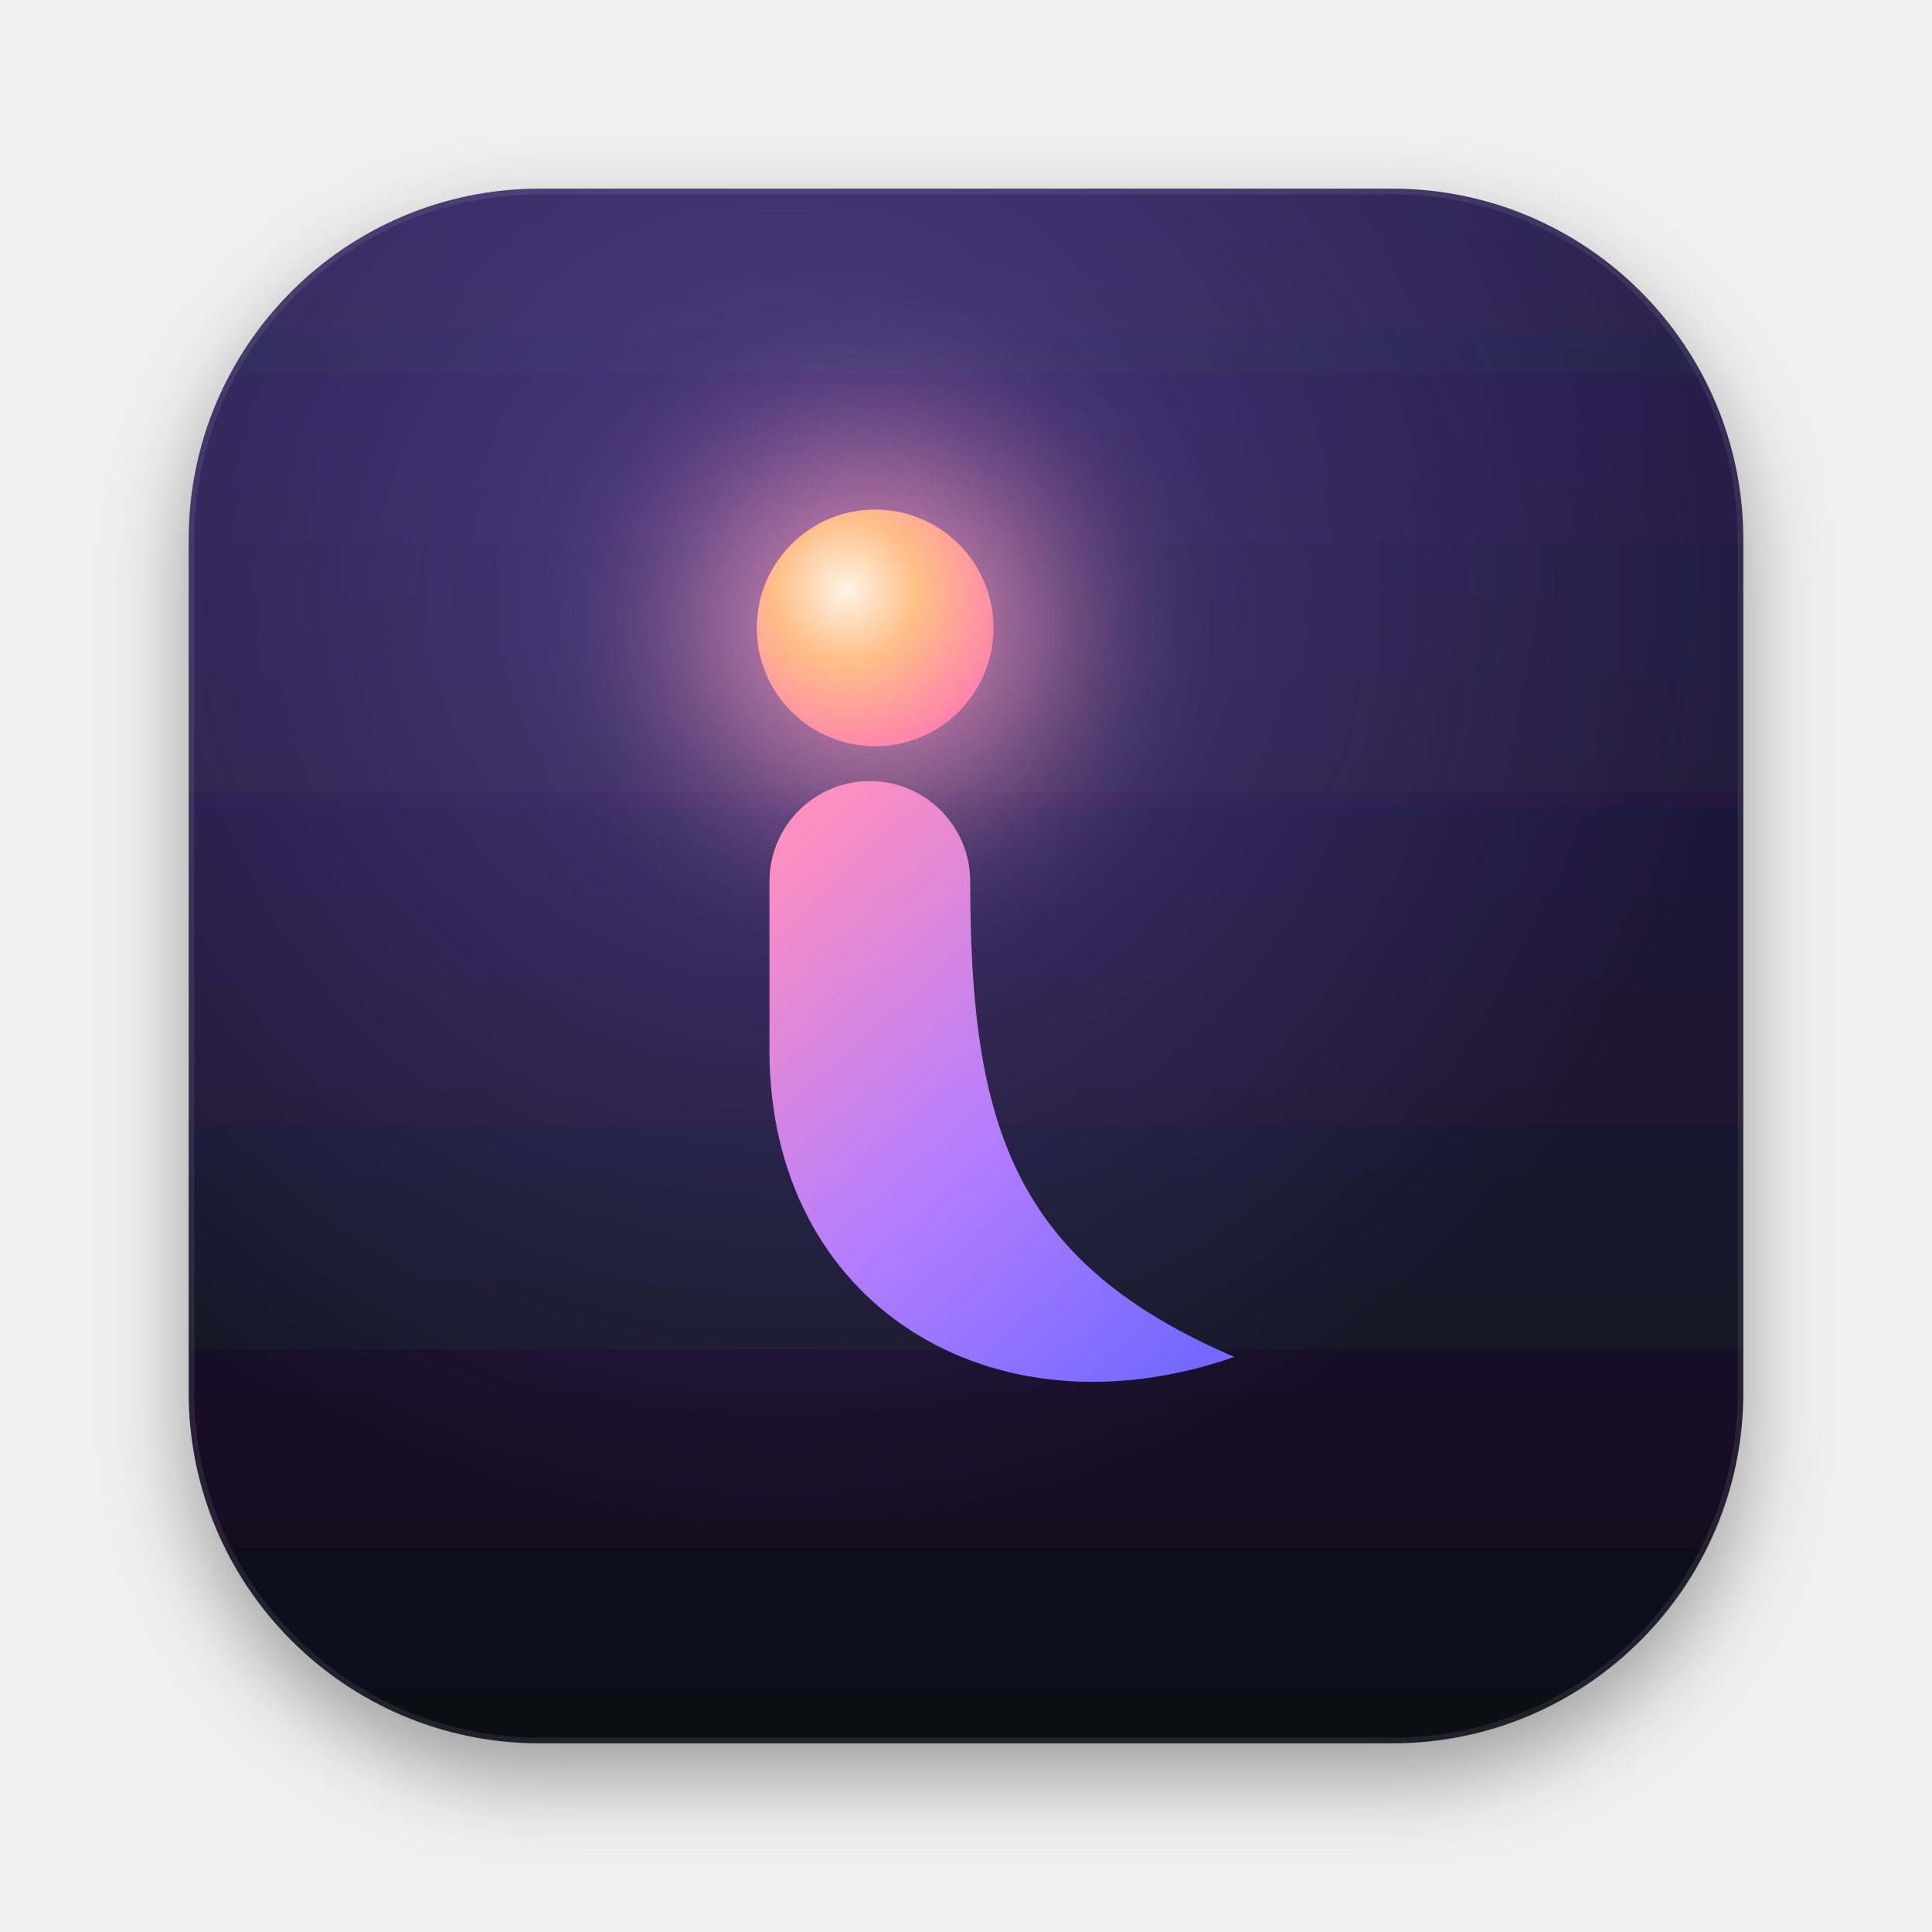
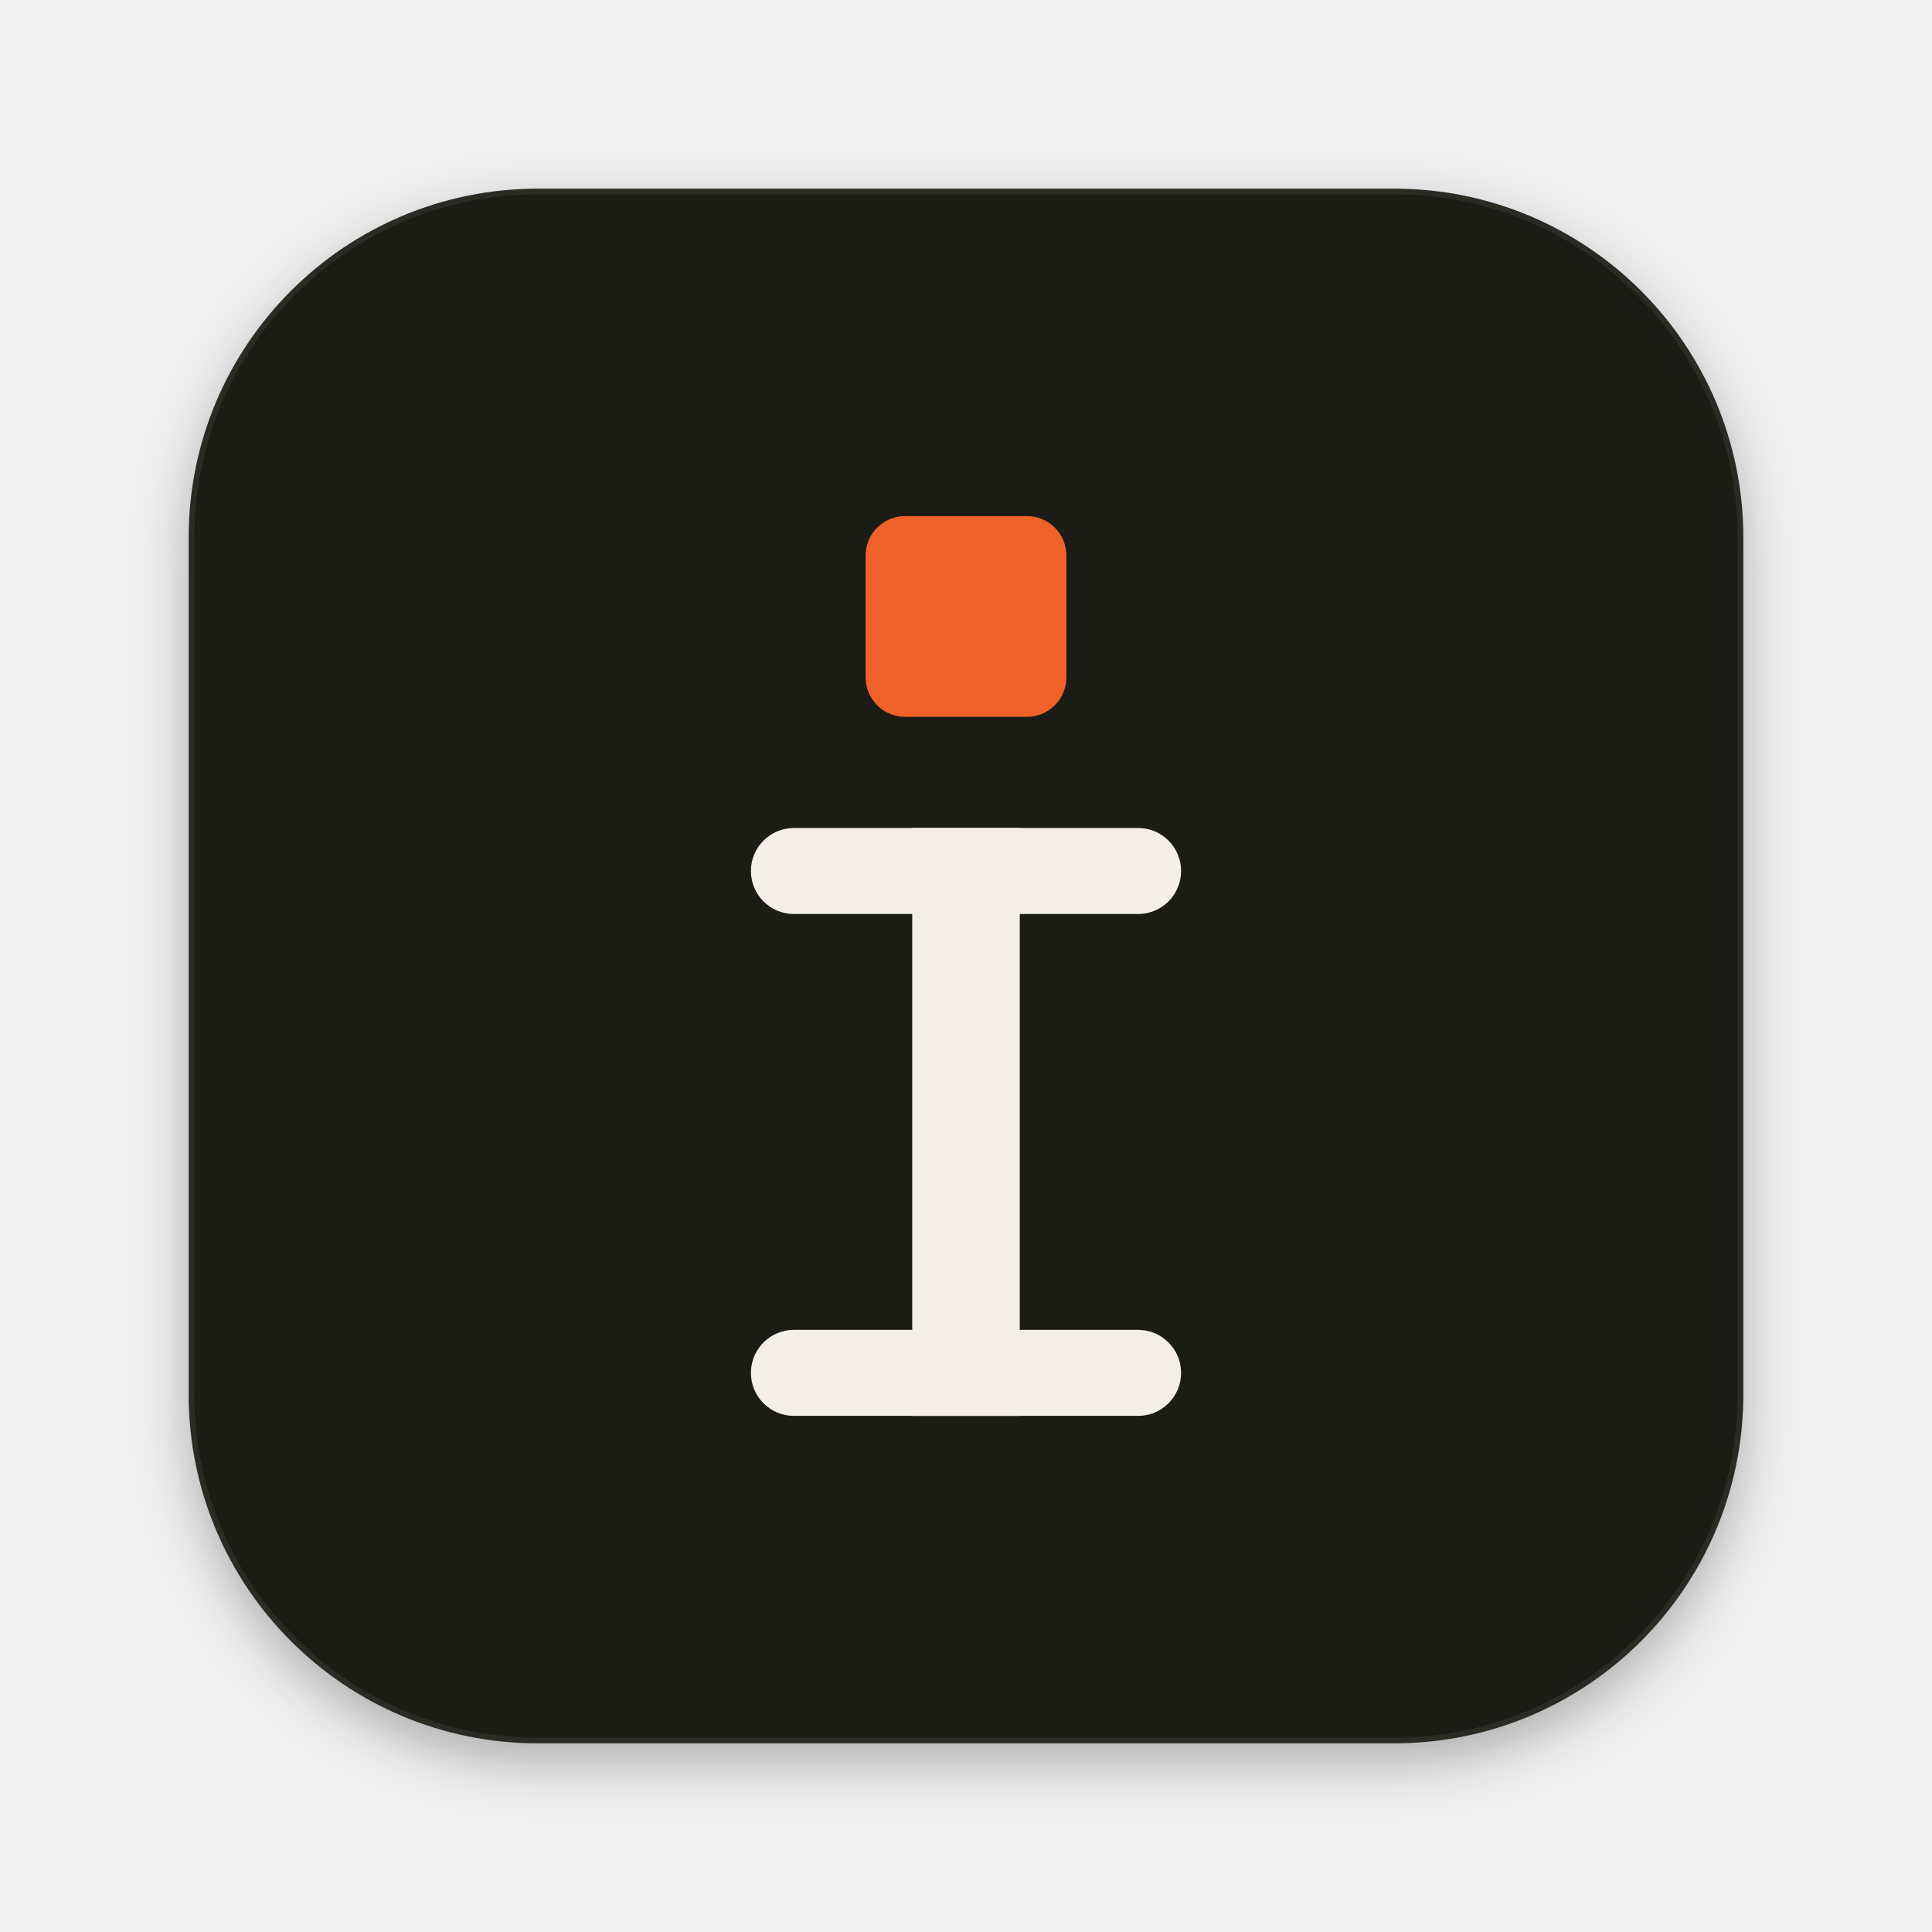
<svg xmlns="http://www.w3.org/2000/svg" width="1024" height="1024" viewBox="0 0 1024 1024">
  <defs>
-     <linearGradient id="tile" x1="0" y1="0" x2="0" y2="1">
-       <stop offset="0" stop-color="#2b2250" />
-       <stop offset="1" stop-color="#0e0c18" />
-     </linearGradient>
-     <radialGradient id="haze" cx="0.38" cy="0.26" r="0.62">
-       <stop offset="0" stop-color="#9d7bff" stop-opacity="0.32" />
-       <stop offset="1" stop-color="#9d7bff" stop-opacity="0" />
-     </radialGradient>
-     <linearGradient id="blade" x1="0.15" y1="0" x2="0.85" y2="1">
-       <stop offset="0" stop-color="#ff8fbe" />
-       <stop offset="0.55" stop-color="#b37dff" />
-       <stop offset="1" stop-color="#7469ff" />
-     </linearGradient>
-     <radialGradient id="orb" cx="0.38" cy="0.34" r="0.72">
-       <stop offset="0" stop-color="#fff4e6" />
-       <stop offset="0.42" stop-color="#ffbf88" />
-       <stop offset="1" stop-color="#ff7fae" />
-     </radialGradient>
-     <filter id="shadow" x="-0.2" y="-0.2" width="1.4" height="1.4">
-       <feDropShadow dx="0" dy="18" stdDeviation="22" flood-color="#000" flood-opacity="0.35" />
+     <filter id="shadow" x="-0.1" y="-0.1" width="1.2" height="1.25">
+       <feDropShadow dx="0" dy="10" stdDeviation="14" flood-color="#000" flood-opacity="0.28" />
    </filter>
-     <filter id="glow" x="-1.5" y="-1.5" width="4" height="4">
-       <feGaussianBlur stdDeviation="4" />
-     </filter>
-     <clipPath id="clip">
-       <rect x="100" y="100" width="824" height="824" rx="186" />
-     </clipPath>
  </defs>
-   <g filter="url(#shadow)">
-     <rect x="100" y="100" width="824" height="824" rx="186" fill="url(#tile)" />
+   <rect x="100" y="100" width="824" height="824" rx="185" fill="#1b1a18" filter="url(#shadow)" />
+   <rect x="101.5" y="101.5" width="821" height="821" rx="183.5" fill="none" stroke="#fff" stroke-opacity="0.07" stroke-width="3" />
+   <g transform="translate(512 512) scale(19) translate(-16 -16)">
+     <rect x="10" y="12.15" width="12" height="2.4" rx="1.2" fill="#f3efe7" />
+     <rect x="14.5" y="12.15" width="3" height="16.4" fill="#f3efe7" />
+     <rect x="10" y="26.15" width="12" height="2.4" rx="1.2" fill="#f3efe7" />
+     <rect x="13.2" y="3.45" width="5.6" height="5.6" rx="1.1" fill="#f0612a" />
  </g>
-   <g clip-path="url(#clip)">
-     <rect x="100" y="100" width="824" height="824" fill="url(#haze)" />
-     <g transform="translate(512 512) scale(11.2) translate(-32.8 -33)">
-       <circle cx="28.5" cy="17" r="8.5" fill="#ff9fbf" opacity="0.75" filter="url(#glow)" />
-       <path d="M23.5 29a4.75 4.75 0 0 1 9.5 0C33 40.5 35 47 45.5 51.5C34 55.5 23.5 49 23.5 37Z" fill="url(#blade)" />
-       <circle cx="28.5" cy="17" r="5.6" fill="url(#orb)" />
-     </g>
-   </g>
-   <rect x="101.5" y="101.5" width="821" height="821" rx="184.5" fill="none" stroke="#fff" stroke-opacity="0.08" stroke-width="3" />
</svg>
